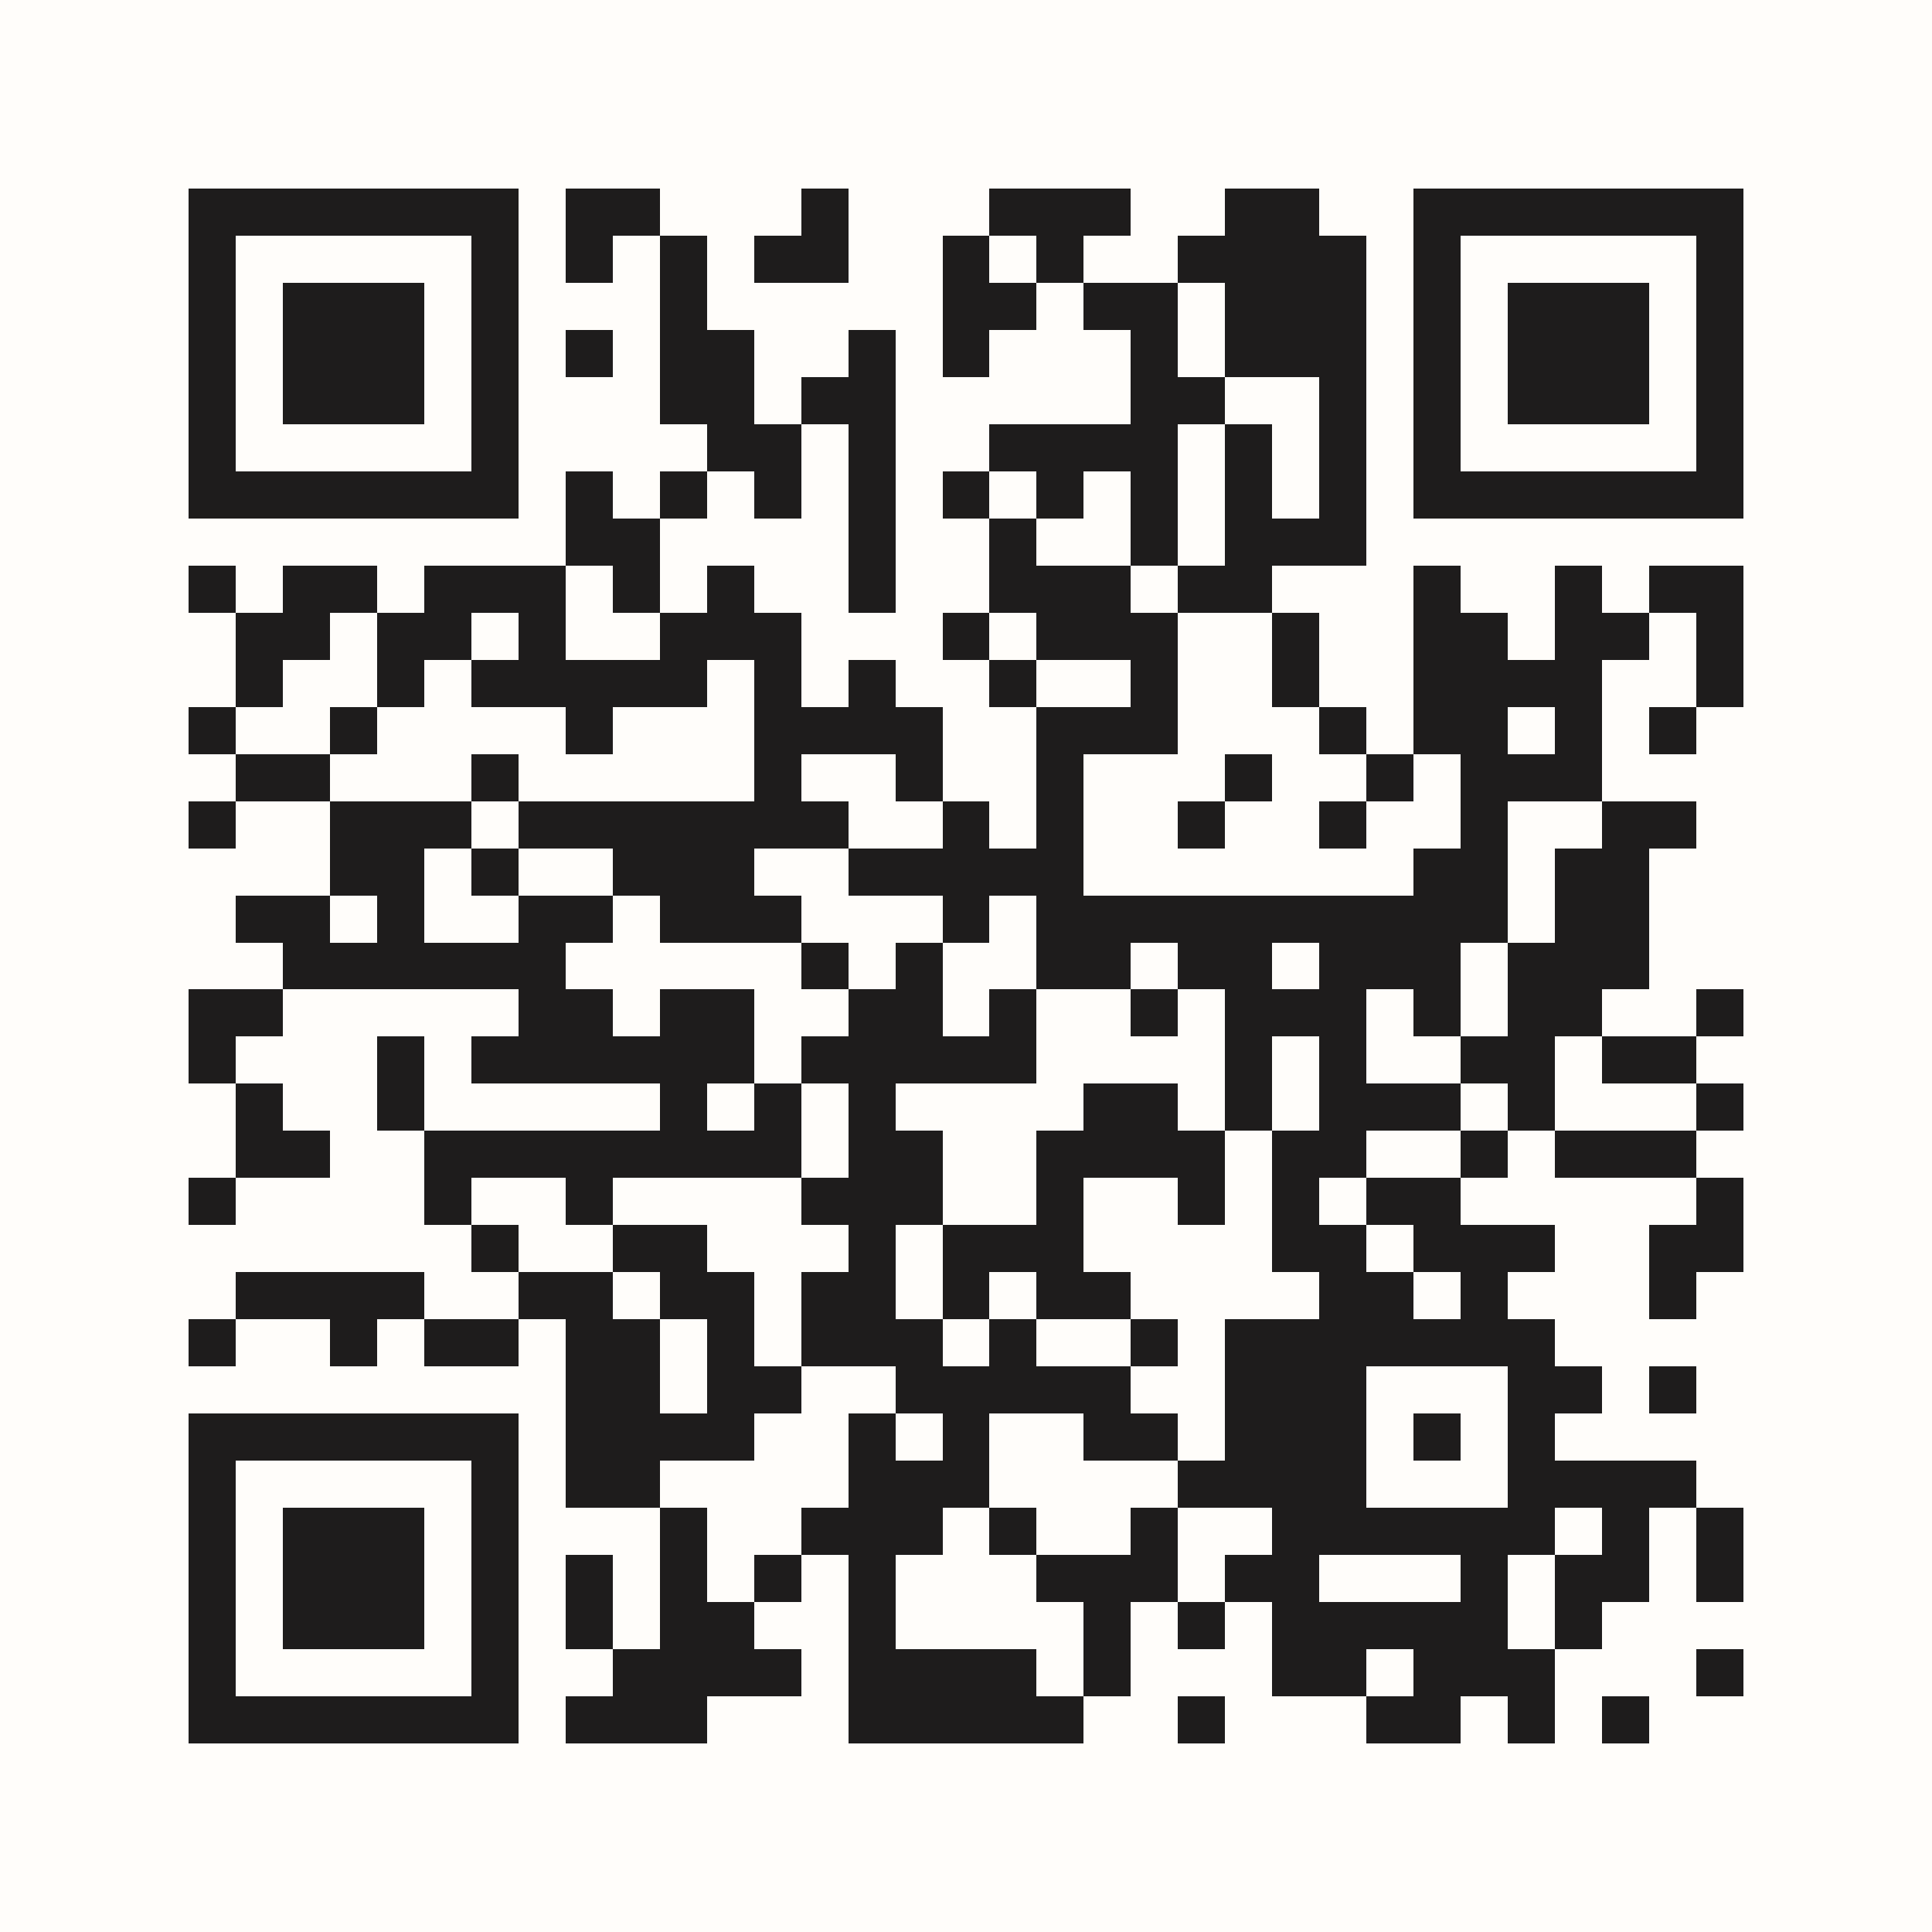
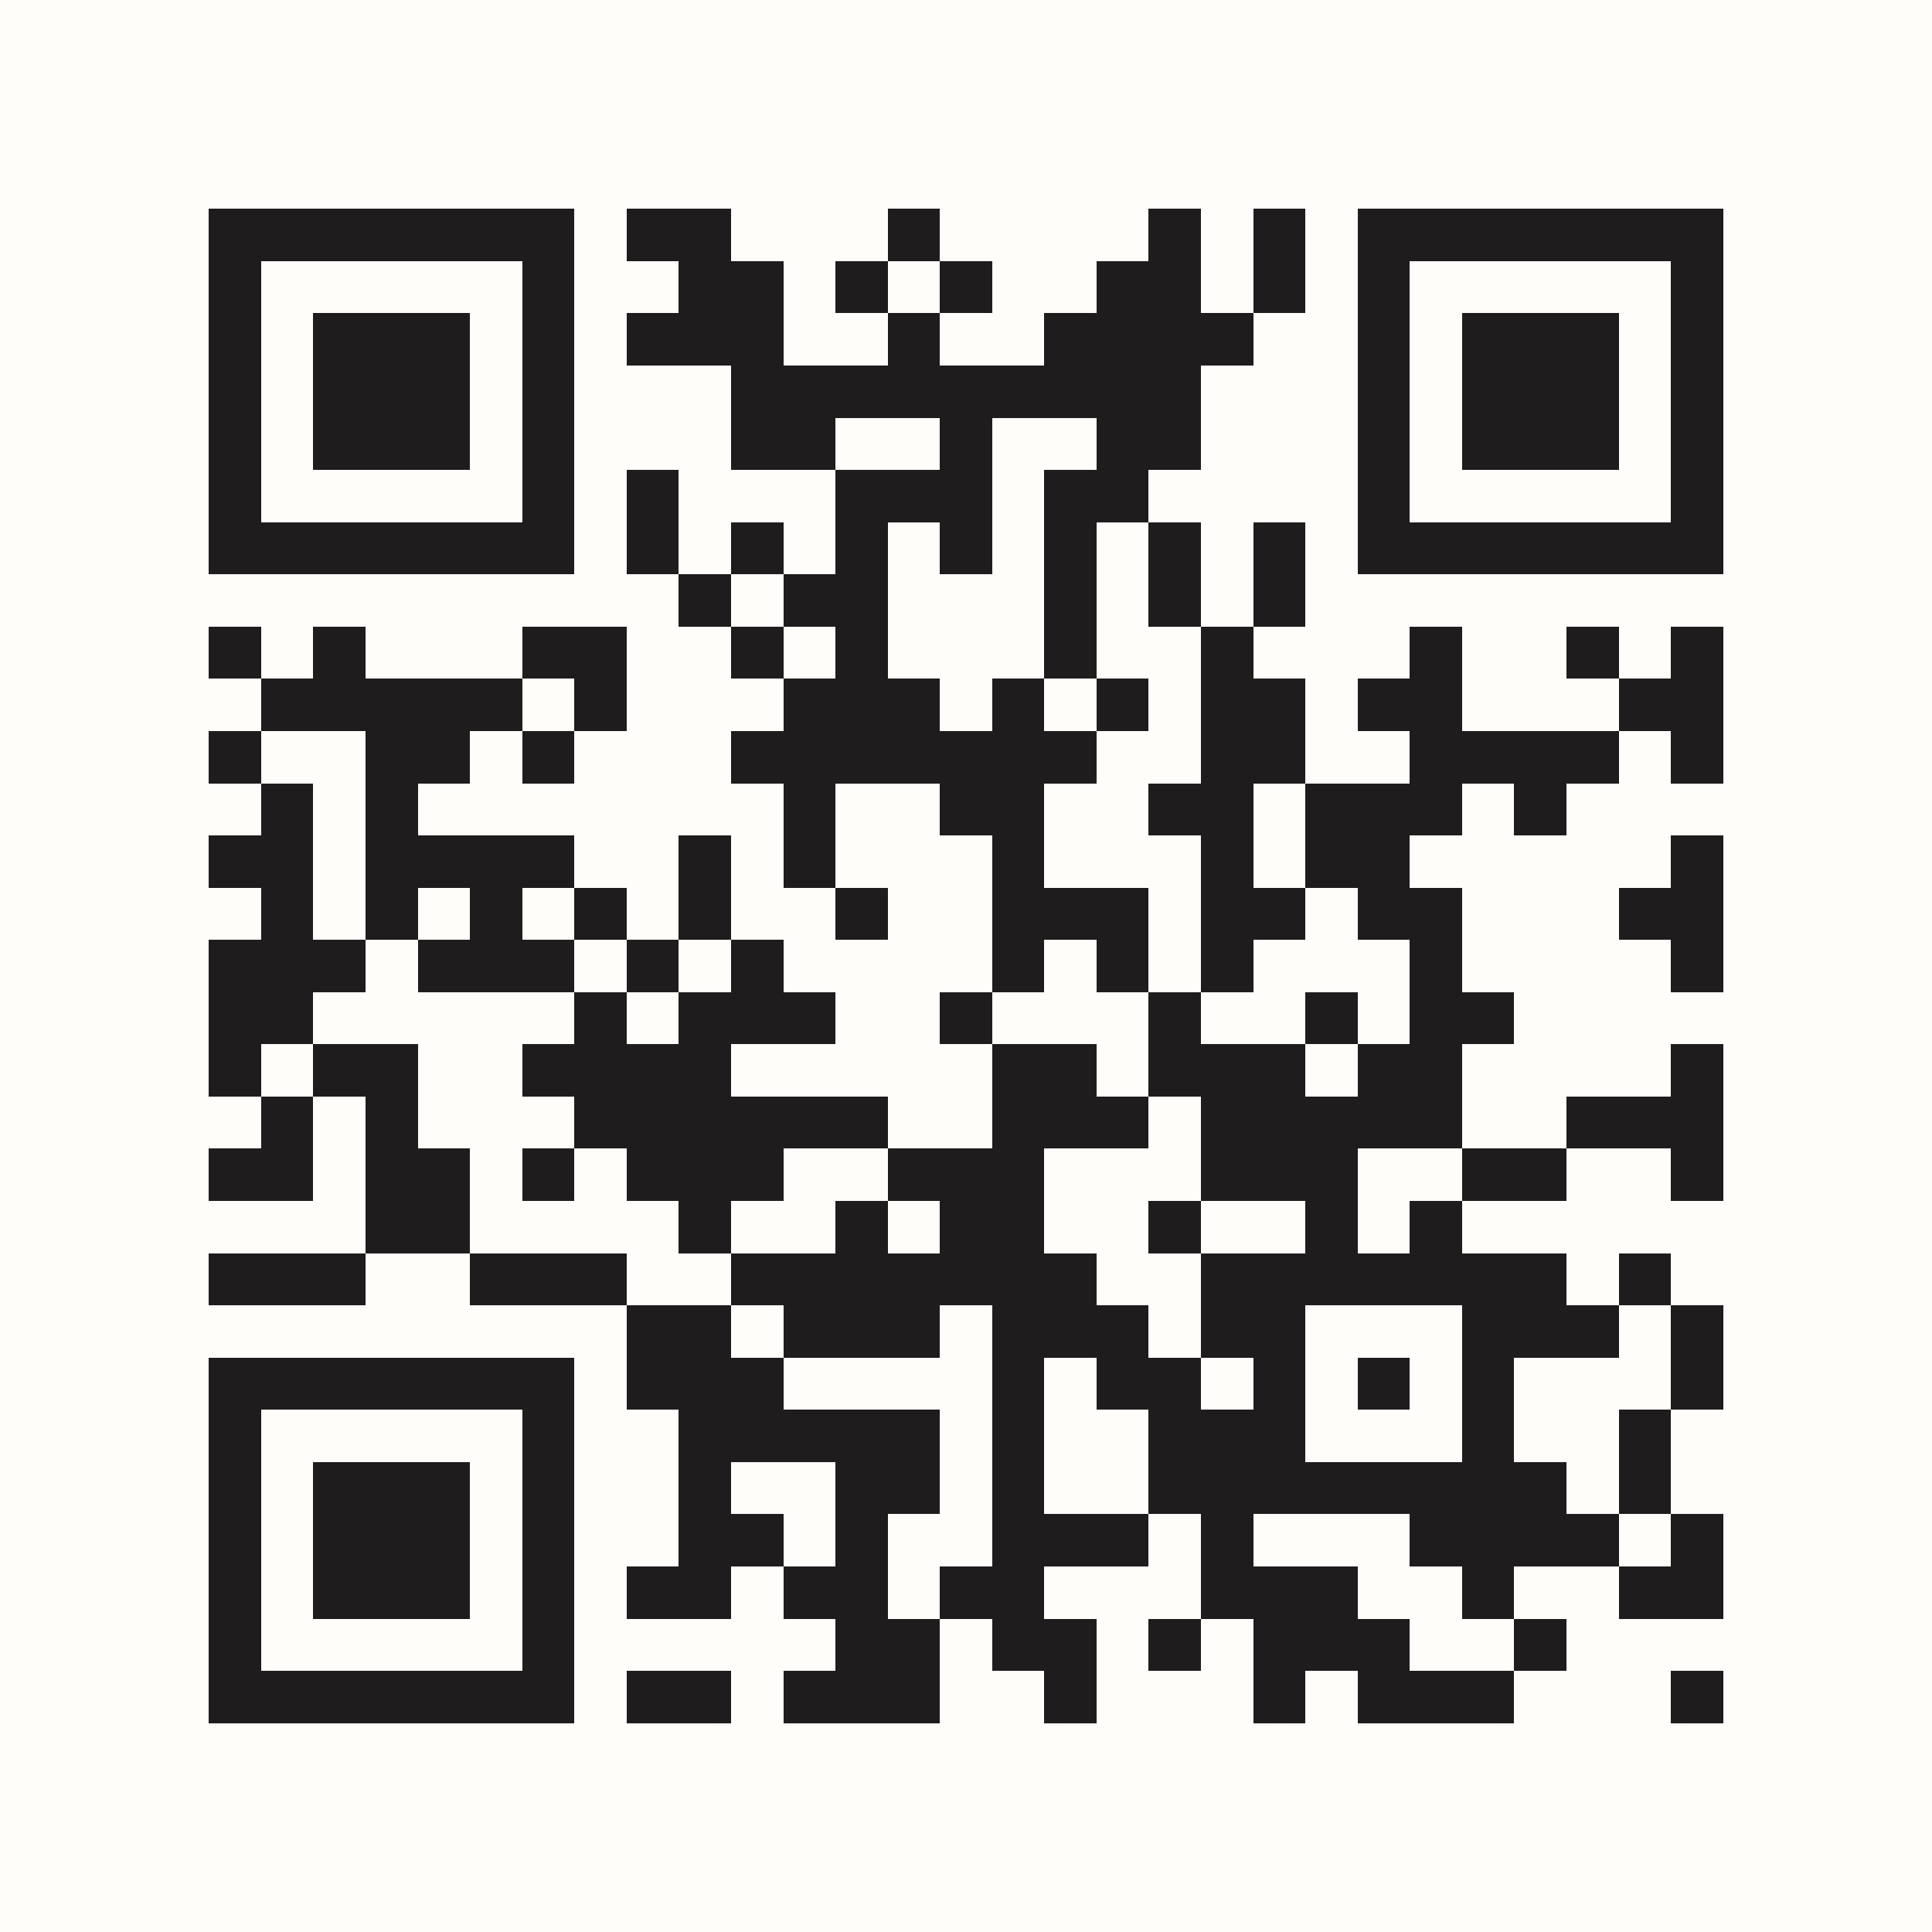
- <svg xmlns="http://www.w3.org/2000/svg" viewBox="0 0 41 41" shape-rendering="crispEdges">
-   <rect width="41" height="41" fill="#FFFDFA" />
-   <path d="M4 4h1v1h-1zM5 4h1v1h-1zM6 4h1v1h-1zM7 4h1v1h-1zM8 4h1v1h-1zM9 4h1v1h-1zM10 4h1v1h-1zM12 4h1v1h-1zM13 4h1v1h-1zM17 4h1v1h-1zM21 4h1v1h-1zM22 4h1v1h-1zM23 4h1v1h-1zM26 4h1v1h-1zM27 4h1v1h-1zM30 4h1v1h-1zM31 4h1v1h-1zM32 4h1v1h-1zM33 4h1v1h-1zM34 4h1v1h-1zM35 4h1v1h-1zM36 4h1v1h-1zM4 5h1v1h-1zM10 5h1v1h-1zM12 5h1v1h-1zM14 5h1v1h-1zM16 5h1v1h-1zM17 5h1v1h-1zM20 5h1v1h-1zM22 5h1v1h-1zM25 5h1v1h-1zM26 5h1v1h-1zM27 5h1v1h-1zM28 5h1v1h-1zM30 5h1v1h-1zM36 5h1v1h-1zM4 6h1v1h-1zM6 6h1v1h-1zM7 6h1v1h-1zM8 6h1v1h-1zM10 6h1v1h-1zM14 6h1v1h-1zM20 6h1v1h-1zM21 6h1v1h-1zM23 6h1v1h-1zM24 6h1v1h-1zM26 6h1v1h-1zM27 6h1v1h-1zM28 6h1v1h-1zM30 6h1v1h-1zM32 6h1v1h-1zM33 6h1v1h-1zM34 6h1v1h-1zM36 6h1v1h-1zM4 7h1v1h-1zM6 7h1v1h-1zM7 7h1v1h-1zM8 7h1v1h-1zM10 7h1v1h-1zM12 7h1v1h-1zM14 7h1v1h-1zM15 7h1v1h-1zM18 7h1v1h-1zM20 7h1v1h-1zM24 7h1v1h-1zM26 7h1v1h-1zM27 7h1v1h-1zM28 7h1v1h-1zM30 7h1v1h-1zM32 7h1v1h-1zM33 7h1v1h-1zM34 7h1v1h-1zM36 7h1v1h-1zM4 8h1v1h-1zM6 8h1v1h-1zM7 8h1v1h-1zM8 8h1v1h-1zM10 8h1v1h-1zM14 8h1v1h-1zM15 8h1v1h-1zM17 8h1v1h-1zM18 8h1v1h-1zM24 8h1v1h-1zM25 8h1v1h-1zM28 8h1v1h-1zM30 8h1v1h-1zM32 8h1v1h-1zM33 8h1v1h-1zM34 8h1v1h-1zM36 8h1v1h-1zM4 9h1v1h-1zM10 9h1v1h-1zM15 9h1v1h-1zM16 9h1v1h-1zM18 9h1v1h-1zM21 9h1v1h-1zM22 9h1v1h-1zM23 9h1v1h-1zM24 9h1v1h-1zM26 9h1v1h-1zM28 9h1v1h-1zM30 9h1v1h-1zM36 9h1v1h-1zM4 10h1v1h-1zM5 10h1v1h-1zM6 10h1v1h-1zM7 10h1v1h-1zM8 10h1v1h-1zM9 10h1v1h-1zM10 10h1v1h-1zM12 10h1v1h-1zM14 10h1v1h-1zM16 10h1v1h-1zM18 10h1v1h-1zM20 10h1v1h-1zM22 10h1v1h-1zM24 10h1v1h-1zM26 10h1v1h-1zM28 10h1v1h-1zM30 10h1v1h-1zM31 10h1v1h-1zM32 10h1v1h-1zM33 10h1v1h-1zM34 10h1v1h-1zM35 10h1v1h-1zM36 10h1v1h-1zM12 11h1v1h-1zM13 11h1v1h-1zM18 11h1v1h-1zM21 11h1v1h-1zM24 11h1v1h-1zM26 11h1v1h-1zM27 11h1v1h-1zM28 11h1v1h-1zM4 12h1v1h-1zM6 12h1v1h-1zM7 12h1v1h-1zM9 12h1v1h-1zM10 12h1v1h-1zM11 12h1v1h-1zM13 12h1v1h-1zM15 12h1v1h-1zM18 12h1v1h-1zM21 12h1v1h-1zM22 12h1v1h-1zM23 12h1v1h-1zM25 12h1v1h-1zM26 12h1v1h-1zM30 12h1v1h-1zM33 12h1v1h-1zM35 12h1v1h-1zM36 12h1v1h-1zM5 13h1v1h-1zM6 13h1v1h-1zM8 13h1v1h-1zM9 13h1v1h-1zM11 13h1v1h-1zM14 13h1v1h-1zM15 13h1v1h-1zM16 13h1v1h-1zM20 13h1v1h-1zM22 13h1v1h-1zM23 13h1v1h-1zM24 13h1v1h-1zM27 13h1v1h-1zM30 13h1v1h-1zM31 13h1v1h-1zM33 13h1v1h-1zM34 13h1v1h-1zM36 13h1v1h-1zM5 14h1v1h-1zM8 14h1v1h-1zM10 14h1v1h-1zM11 14h1v1h-1zM12 14h1v1h-1zM13 14h1v1h-1zM14 14h1v1h-1zM16 14h1v1h-1zM18 14h1v1h-1zM21 14h1v1h-1zM24 14h1v1h-1zM27 14h1v1h-1zM30 14h1v1h-1zM31 14h1v1h-1zM32 14h1v1h-1zM33 14h1v1h-1zM36 14h1v1h-1zM4 15h1v1h-1zM7 15h1v1h-1zM12 15h1v1h-1zM16 15h1v1h-1zM17 15h1v1h-1zM18 15h1v1h-1zM19 15h1v1h-1zM22 15h1v1h-1zM23 15h1v1h-1zM24 15h1v1h-1zM28 15h1v1h-1zM30 15h1v1h-1zM31 15h1v1h-1zM33 15h1v1h-1zM35 15h1v1h-1zM5 16h1v1h-1zM6 16h1v1h-1zM10 16h1v1h-1zM16 16h1v1h-1zM19 16h1v1h-1zM22 16h1v1h-1zM26 16h1v1h-1zM29 16h1v1h-1zM31 16h1v1h-1zM32 16h1v1h-1zM33 16h1v1h-1zM4 17h1v1h-1zM7 17h1v1h-1zM8 17h1v1h-1zM9 17h1v1h-1zM11 17h1v1h-1zM12 17h1v1h-1zM13 17h1v1h-1zM14 17h1v1h-1zM15 17h1v1h-1zM16 17h1v1h-1zM17 17h1v1h-1zM20 17h1v1h-1zM22 17h1v1h-1zM25 17h1v1h-1zM28 17h1v1h-1zM31 17h1v1h-1zM34 17h1v1h-1zM35 17h1v1h-1zM7 18h1v1h-1zM8 18h1v1h-1zM10 18h1v1h-1zM13 18h1v1h-1zM14 18h1v1h-1zM15 18h1v1h-1zM18 18h1v1h-1zM19 18h1v1h-1zM20 18h1v1h-1zM21 18h1v1h-1zM22 18h1v1h-1zM30 18h1v1h-1zM31 18h1v1h-1zM33 18h1v1h-1zM34 18h1v1h-1zM5 19h1v1h-1zM6 19h1v1h-1zM8 19h1v1h-1zM11 19h1v1h-1zM12 19h1v1h-1zM14 19h1v1h-1zM15 19h1v1h-1zM16 19h1v1h-1zM20 19h1v1h-1zM22 19h1v1h-1zM23 19h1v1h-1zM24 19h1v1h-1zM25 19h1v1h-1zM26 19h1v1h-1zM27 19h1v1h-1zM28 19h1v1h-1zM29 19h1v1h-1zM30 19h1v1h-1zM31 19h1v1h-1zM33 19h1v1h-1zM34 19h1v1h-1zM6 20h1v1h-1zM7 20h1v1h-1zM8 20h1v1h-1zM9 20h1v1h-1zM10 20h1v1h-1zM11 20h1v1h-1zM17 20h1v1h-1zM19 20h1v1h-1zM22 20h1v1h-1zM23 20h1v1h-1zM25 20h1v1h-1zM26 20h1v1h-1zM28 20h1v1h-1zM29 20h1v1h-1zM30 20h1v1h-1zM32 20h1v1h-1zM33 20h1v1h-1zM34 20h1v1h-1zM4 21h1v1h-1zM5 21h1v1h-1zM11 21h1v1h-1zM12 21h1v1h-1zM14 21h1v1h-1zM15 21h1v1h-1zM18 21h1v1h-1zM19 21h1v1h-1zM21 21h1v1h-1zM24 21h1v1h-1zM26 21h1v1h-1zM27 21h1v1h-1zM28 21h1v1h-1zM30 21h1v1h-1zM32 21h1v1h-1zM33 21h1v1h-1zM36 21h1v1h-1zM4 22h1v1h-1zM8 22h1v1h-1zM10 22h1v1h-1zM11 22h1v1h-1zM12 22h1v1h-1zM13 22h1v1h-1zM14 22h1v1h-1zM15 22h1v1h-1zM17 22h1v1h-1zM18 22h1v1h-1zM19 22h1v1h-1zM20 22h1v1h-1zM21 22h1v1h-1zM26 22h1v1h-1zM28 22h1v1h-1zM31 22h1v1h-1zM32 22h1v1h-1zM34 22h1v1h-1zM35 22h1v1h-1zM5 23h1v1h-1zM8 23h1v1h-1zM14 23h1v1h-1zM16 23h1v1h-1zM18 23h1v1h-1zM23 23h1v1h-1zM24 23h1v1h-1zM26 23h1v1h-1zM28 23h1v1h-1zM29 23h1v1h-1zM30 23h1v1h-1zM32 23h1v1h-1zM36 23h1v1h-1zM5 24h1v1h-1zM6 24h1v1h-1zM9 24h1v1h-1zM10 24h1v1h-1zM11 24h1v1h-1zM12 24h1v1h-1zM13 24h1v1h-1zM14 24h1v1h-1zM15 24h1v1h-1zM16 24h1v1h-1zM18 24h1v1h-1zM19 24h1v1h-1zM22 24h1v1h-1zM23 24h1v1h-1zM24 24h1v1h-1zM25 24h1v1h-1zM27 24h1v1h-1zM28 24h1v1h-1zM31 24h1v1h-1zM33 24h1v1h-1zM34 24h1v1h-1zM35 24h1v1h-1zM4 25h1v1h-1zM9 25h1v1h-1zM12 25h1v1h-1zM17 25h1v1h-1zM18 25h1v1h-1zM19 25h1v1h-1zM22 25h1v1h-1zM25 25h1v1h-1zM27 25h1v1h-1zM29 25h1v1h-1zM30 25h1v1h-1zM36 25h1v1h-1zM10 26h1v1h-1zM13 26h1v1h-1zM14 26h1v1h-1zM18 26h1v1h-1zM20 26h1v1h-1zM21 26h1v1h-1zM22 26h1v1h-1zM27 26h1v1h-1zM28 26h1v1h-1zM30 26h1v1h-1zM31 26h1v1h-1zM32 26h1v1h-1zM35 26h1v1h-1zM36 26h1v1h-1zM5 27h1v1h-1zM6 27h1v1h-1zM7 27h1v1h-1zM8 27h1v1h-1zM11 27h1v1h-1zM12 27h1v1h-1zM14 27h1v1h-1zM15 27h1v1h-1zM17 27h1v1h-1zM18 27h1v1h-1zM20 27h1v1h-1zM22 27h1v1h-1zM23 27h1v1h-1zM28 27h1v1h-1zM29 27h1v1h-1zM31 27h1v1h-1zM35 27h1v1h-1zM4 28h1v1h-1zM7 28h1v1h-1zM9 28h1v1h-1zM10 28h1v1h-1zM12 28h1v1h-1zM13 28h1v1h-1zM15 28h1v1h-1zM17 28h1v1h-1zM18 28h1v1h-1zM19 28h1v1h-1zM21 28h1v1h-1zM24 28h1v1h-1zM26 28h1v1h-1zM27 28h1v1h-1zM28 28h1v1h-1zM29 28h1v1h-1zM30 28h1v1h-1zM31 28h1v1h-1zM32 28h1v1h-1zM12 29h1v1h-1zM13 29h1v1h-1zM15 29h1v1h-1zM16 29h1v1h-1zM19 29h1v1h-1zM20 29h1v1h-1zM21 29h1v1h-1zM22 29h1v1h-1zM23 29h1v1h-1zM26 29h1v1h-1zM27 29h1v1h-1zM28 29h1v1h-1zM32 29h1v1h-1zM33 29h1v1h-1zM35 29h1v1h-1zM4 30h1v1h-1zM5 30h1v1h-1zM6 30h1v1h-1zM7 30h1v1h-1zM8 30h1v1h-1zM9 30h1v1h-1zM10 30h1v1h-1zM12 30h1v1h-1zM13 30h1v1h-1zM14 30h1v1h-1zM15 30h1v1h-1zM18 30h1v1h-1zM20 30h1v1h-1zM23 30h1v1h-1zM24 30h1v1h-1zM26 30h1v1h-1zM27 30h1v1h-1zM28 30h1v1h-1zM30 30h1v1h-1zM32 30h1v1h-1zM4 31h1v1h-1zM10 31h1v1h-1zM12 31h1v1h-1zM13 31h1v1h-1zM18 31h1v1h-1zM19 31h1v1h-1zM20 31h1v1h-1zM25 31h1v1h-1zM26 31h1v1h-1zM27 31h1v1h-1zM28 31h1v1h-1zM32 31h1v1h-1zM33 31h1v1h-1zM34 31h1v1h-1zM35 31h1v1h-1zM4 32h1v1h-1zM6 32h1v1h-1zM7 32h1v1h-1zM8 32h1v1h-1zM10 32h1v1h-1zM14 32h1v1h-1zM17 32h1v1h-1zM18 32h1v1h-1zM19 32h1v1h-1zM21 32h1v1h-1zM24 32h1v1h-1zM27 32h1v1h-1zM28 32h1v1h-1zM29 32h1v1h-1zM30 32h1v1h-1zM31 32h1v1h-1zM32 32h1v1h-1zM34 32h1v1h-1zM36 32h1v1h-1zM4 33h1v1h-1zM6 33h1v1h-1zM7 33h1v1h-1zM8 33h1v1h-1zM10 33h1v1h-1zM12 33h1v1h-1zM14 33h1v1h-1zM16 33h1v1h-1zM18 33h1v1h-1zM22 33h1v1h-1zM23 33h1v1h-1zM24 33h1v1h-1zM26 33h1v1h-1zM27 33h1v1h-1zM31 33h1v1h-1zM33 33h1v1h-1zM34 33h1v1h-1zM36 33h1v1h-1zM4 34h1v1h-1zM6 34h1v1h-1zM7 34h1v1h-1zM8 34h1v1h-1zM10 34h1v1h-1zM12 34h1v1h-1zM14 34h1v1h-1zM15 34h1v1h-1zM18 34h1v1h-1zM23 34h1v1h-1zM25 34h1v1h-1zM27 34h1v1h-1zM28 34h1v1h-1zM29 34h1v1h-1zM30 34h1v1h-1zM31 34h1v1h-1zM33 34h1v1h-1zM4 35h1v1h-1zM10 35h1v1h-1zM13 35h1v1h-1zM14 35h1v1h-1zM15 35h1v1h-1zM16 35h1v1h-1zM18 35h1v1h-1zM19 35h1v1h-1zM20 35h1v1h-1zM21 35h1v1h-1zM23 35h1v1h-1zM27 35h1v1h-1zM28 35h1v1h-1zM30 35h1v1h-1zM31 35h1v1h-1zM32 35h1v1h-1zM36 35h1v1h-1zM4 36h1v1h-1zM5 36h1v1h-1zM6 36h1v1h-1zM7 36h1v1h-1zM8 36h1v1h-1zM9 36h1v1h-1zM10 36h1v1h-1zM12 36h1v1h-1zM13 36h1v1h-1zM14 36h1v1h-1zM18 36h1v1h-1zM19 36h1v1h-1zM20 36h1v1h-1zM21 36h1v1h-1zM22 36h1v1h-1zM25 36h1v1h-1zM29 36h1v1h-1zM30 36h1v1h-1zM32 36h1v1h-1zM34 36h1v1h-1z" fill="#1E1C1C" />
+ <svg xmlns="http://www.w3.org/2000/svg" viewBox="0 0 37 37" shape-rendering="crispEdges">
+   <rect width="37" height="37" fill="#FFFDFA" />
+   <path d="M4 4h1v1h-1zM5 4h1v1h-1zM6 4h1v1h-1zM7 4h1v1h-1zM8 4h1v1h-1zM9 4h1v1h-1zM10 4h1v1h-1zM12 4h1v1h-1zM13 4h1v1h-1zM17 4h1v1h-1zM22 4h1v1h-1zM24 4h1v1h-1zM26 4h1v1h-1zM27 4h1v1h-1zM28 4h1v1h-1zM29 4h1v1h-1zM30 4h1v1h-1zM31 4h1v1h-1zM32 4h1v1h-1zM4 5h1v1h-1zM10 5h1v1h-1zM13 5h1v1h-1zM14 5h1v1h-1zM16 5h1v1h-1zM18 5h1v1h-1zM21 5h1v1h-1zM22 5h1v1h-1zM24 5h1v1h-1zM26 5h1v1h-1zM32 5h1v1h-1zM4 6h1v1h-1zM6 6h1v1h-1zM7 6h1v1h-1zM8 6h1v1h-1zM10 6h1v1h-1zM12 6h1v1h-1zM13 6h1v1h-1zM14 6h1v1h-1zM17 6h1v1h-1zM20 6h1v1h-1zM21 6h1v1h-1zM22 6h1v1h-1zM23 6h1v1h-1zM26 6h1v1h-1zM28 6h1v1h-1zM29 6h1v1h-1zM30 6h1v1h-1zM32 6h1v1h-1zM4 7h1v1h-1zM6 7h1v1h-1zM7 7h1v1h-1zM8 7h1v1h-1zM10 7h1v1h-1zM14 7h1v1h-1zM15 7h1v1h-1zM16 7h1v1h-1zM17 7h1v1h-1zM18 7h1v1h-1zM19 7h1v1h-1zM20 7h1v1h-1zM21 7h1v1h-1zM22 7h1v1h-1zM26 7h1v1h-1zM28 7h1v1h-1zM29 7h1v1h-1zM30 7h1v1h-1zM32 7h1v1h-1zM4 8h1v1h-1zM6 8h1v1h-1zM7 8h1v1h-1zM8 8h1v1h-1zM10 8h1v1h-1zM14 8h1v1h-1zM15 8h1v1h-1zM18 8h1v1h-1zM21 8h1v1h-1zM22 8h1v1h-1zM26 8h1v1h-1zM28 8h1v1h-1zM29 8h1v1h-1zM30 8h1v1h-1zM32 8h1v1h-1zM4 9h1v1h-1zM10 9h1v1h-1zM12 9h1v1h-1zM16 9h1v1h-1zM17 9h1v1h-1zM18 9h1v1h-1zM20 9h1v1h-1zM21 9h1v1h-1zM26 9h1v1h-1zM32 9h1v1h-1zM4 10h1v1h-1zM5 10h1v1h-1zM6 10h1v1h-1zM7 10h1v1h-1zM8 10h1v1h-1zM9 10h1v1h-1zM10 10h1v1h-1zM12 10h1v1h-1zM14 10h1v1h-1zM16 10h1v1h-1zM18 10h1v1h-1zM20 10h1v1h-1zM22 10h1v1h-1zM24 10h1v1h-1zM26 10h1v1h-1zM27 10h1v1h-1zM28 10h1v1h-1zM29 10h1v1h-1zM30 10h1v1h-1zM31 10h1v1h-1zM32 10h1v1h-1zM13 11h1v1h-1zM15 11h1v1h-1zM16 11h1v1h-1zM20 11h1v1h-1zM22 11h1v1h-1zM24 11h1v1h-1zM4 12h1v1h-1zM6 12h1v1h-1zM10 12h1v1h-1zM11 12h1v1h-1zM14 12h1v1h-1zM16 12h1v1h-1zM20 12h1v1h-1zM23 12h1v1h-1zM27 12h1v1h-1zM30 12h1v1h-1zM32 12h1v1h-1zM5 13h1v1h-1zM6 13h1v1h-1zM7 13h1v1h-1zM8 13h1v1h-1zM9 13h1v1h-1zM11 13h1v1h-1zM15 13h1v1h-1zM16 13h1v1h-1zM17 13h1v1h-1zM19 13h1v1h-1zM21 13h1v1h-1zM23 13h1v1h-1zM24 13h1v1h-1zM26 13h1v1h-1zM27 13h1v1h-1zM31 13h1v1h-1zM32 13h1v1h-1zM4 14h1v1h-1zM7 14h1v1h-1zM8 14h1v1h-1zM10 14h1v1h-1zM14 14h1v1h-1zM15 14h1v1h-1zM16 14h1v1h-1zM17 14h1v1h-1zM18 14h1v1h-1zM19 14h1v1h-1zM20 14h1v1h-1zM23 14h1v1h-1zM24 14h1v1h-1zM27 14h1v1h-1zM28 14h1v1h-1zM29 14h1v1h-1zM30 14h1v1h-1zM32 14h1v1h-1zM5 15h1v1h-1zM7 15h1v1h-1zM15 15h1v1h-1zM18 15h1v1h-1zM19 15h1v1h-1zM22 15h1v1h-1zM23 15h1v1h-1zM25 15h1v1h-1zM26 15h1v1h-1zM27 15h1v1h-1zM29 15h1v1h-1zM4 16h1v1h-1zM5 16h1v1h-1zM7 16h1v1h-1zM8 16h1v1h-1zM9 16h1v1h-1zM10 16h1v1h-1zM13 16h1v1h-1zM15 16h1v1h-1zM19 16h1v1h-1zM23 16h1v1h-1zM25 16h1v1h-1zM26 16h1v1h-1zM32 16h1v1h-1zM5 17h1v1h-1zM7 17h1v1h-1zM9 17h1v1h-1zM11 17h1v1h-1zM13 17h1v1h-1zM16 17h1v1h-1zM19 17h1v1h-1zM20 17h1v1h-1zM21 17h1v1h-1zM23 17h1v1h-1zM24 17h1v1h-1zM26 17h1v1h-1zM27 17h1v1h-1zM31 17h1v1h-1zM32 17h1v1h-1zM4 18h1v1h-1zM5 18h1v1h-1zM6 18h1v1h-1zM8 18h1v1h-1zM9 18h1v1h-1zM10 18h1v1h-1zM12 18h1v1h-1zM14 18h1v1h-1zM19 18h1v1h-1zM21 18h1v1h-1zM23 18h1v1h-1zM27 18h1v1h-1zM32 18h1v1h-1zM4 19h1v1h-1zM5 19h1v1h-1zM11 19h1v1h-1zM13 19h1v1h-1zM14 19h1v1h-1zM15 19h1v1h-1zM18 19h1v1h-1zM22 19h1v1h-1zM25 19h1v1h-1zM27 19h1v1h-1zM28 19h1v1h-1zM4 20h1v1h-1zM6 20h1v1h-1zM7 20h1v1h-1zM10 20h1v1h-1zM11 20h1v1h-1zM12 20h1v1h-1zM13 20h1v1h-1zM19 20h1v1h-1zM20 20h1v1h-1zM22 20h1v1h-1zM23 20h1v1h-1zM24 20h1v1h-1zM26 20h1v1h-1zM27 20h1v1h-1zM32 20h1v1h-1zM5 21h1v1h-1zM7 21h1v1h-1zM11 21h1v1h-1zM12 21h1v1h-1zM13 21h1v1h-1zM14 21h1v1h-1zM15 21h1v1h-1zM16 21h1v1h-1zM19 21h1v1h-1zM20 21h1v1h-1zM21 21h1v1h-1zM23 21h1v1h-1zM24 21h1v1h-1zM25 21h1v1h-1zM26 21h1v1h-1zM27 21h1v1h-1zM30 21h1v1h-1zM31 21h1v1h-1zM32 21h1v1h-1zM4 22h1v1h-1zM5 22h1v1h-1zM7 22h1v1h-1zM8 22h1v1h-1zM10 22h1v1h-1zM12 22h1v1h-1zM13 22h1v1h-1zM14 22h1v1h-1zM17 22h1v1h-1zM18 22h1v1h-1zM19 22h1v1h-1zM23 22h1v1h-1zM24 22h1v1h-1zM25 22h1v1h-1zM28 22h1v1h-1zM29 22h1v1h-1zM32 22h1v1h-1zM7 23h1v1h-1zM8 23h1v1h-1zM13 23h1v1h-1zM16 23h1v1h-1zM18 23h1v1h-1zM19 23h1v1h-1zM22 23h1v1h-1zM25 23h1v1h-1zM27 23h1v1h-1zM4 24h1v1h-1zM5 24h1v1h-1zM6 24h1v1h-1zM9 24h1v1h-1zM10 24h1v1h-1zM11 24h1v1h-1zM14 24h1v1h-1zM15 24h1v1h-1zM16 24h1v1h-1zM17 24h1v1h-1zM18 24h1v1h-1zM19 24h1v1h-1zM20 24h1v1h-1zM23 24h1v1h-1zM24 24h1v1h-1zM25 24h1v1h-1zM26 24h1v1h-1zM27 24h1v1h-1zM28 24h1v1h-1zM29 24h1v1h-1zM31 24h1v1h-1zM12 25h1v1h-1zM13 25h1v1h-1zM15 25h1v1h-1zM16 25h1v1h-1zM17 25h1v1h-1zM19 25h1v1h-1zM20 25h1v1h-1zM21 25h1v1h-1zM23 25h1v1h-1zM24 25h1v1h-1zM28 25h1v1h-1zM29 25h1v1h-1zM30 25h1v1h-1zM32 25h1v1h-1zM4 26h1v1h-1zM5 26h1v1h-1zM6 26h1v1h-1zM7 26h1v1h-1zM8 26h1v1h-1zM9 26h1v1h-1zM10 26h1v1h-1zM12 26h1v1h-1zM13 26h1v1h-1zM14 26h1v1h-1zM19 26h1v1h-1zM21 26h1v1h-1zM22 26h1v1h-1zM24 26h1v1h-1zM26 26h1v1h-1zM28 26h1v1h-1zM32 26h1v1h-1zM4 27h1v1h-1zM10 27h1v1h-1zM13 27h1v1h-1zM14 27h1v1h-1zM15 27h1v1h-1zM16 27h1v1h-1zM17 27h1v1h-1zM19 27h1v1h-1zM22 27h1v1h-1zM23 27h1v1h-1zM24 27h1v1h-1zM28 27h1v1h-1zM31 27h1v1h-1zM4 28h1v1h-1zM6 28h1v1h-1zM7 28h1v1h-1zM8 28h1v1h-1zM10 28h1v1h-1zM13 28h1v1h-1zM16 28h1v1h-1zM17 28h1v1h-1zM19 28h1v1h-1zM22 28h1v1h-1zM23 28h1v1h-1zM24 28h1v1h-1zM25 28h1v1h-1zM26 28h1v1h-1zM27 28h1v1h-1zM28 28h1v1h-1zM29 28h1v1h-1zM31 28h1v1h-1zM4 29h1v1h-1zM6 29h1v1h-1zM7 29h1v1h-1zM8 29h1v1h-1zM10 29h1v1h-1zM13 29h1v1h-1zM14 29h1v1h-1zM16 29h1v1h-1zM19 29h1v1h-1zM20 29h1v1h-1zM21 29h1v1h-1zM23 29h1v1h-1zM27 29h1v1h-1zM28 29h1v1h-1zM29 29h1v1h-1zM30 29h1v1h-1zM32 29h1v1h-1zM4 30h1v1h-1zM6 30h1v1h-1zM7 30h1v1h-1zM8 30h1v1h-1zM10 30h1v1h-1zM12 30h1v1h-1zM13 30h1v1h-1zM15 30h1v1h-1zM16 30h1v1h-1zM18 30h1v1h-1zM19 30h1v1h-1zM23 30h1v1h-1zM24 30h1v1h-1zM25 30h1v1h-1zM28 30h1v1h-1zM31 30h1v1h-1zM32 30h1v1h-1zM4 31h1v1h-1zM10 31h1v1h-1zM16 31h1v1h-1zM17 31h1v1h-1zM19 31h1v1h-1zM20 31h1v1h-1zM22 31h1v1h-1zM24 31h1v1h-1zM25 31h1v1h-1zM26 31h1v1h-1zM29 31h1v1h-1zM4 32h1v1h-1zM5 32h1v1h-1zM6 32h1v1h-1zM7 32h1v1h-1zM8 32h1v1h-1zM9 32h1v1h-1zM10 32h1v1h-1zM12 32h1v1h-1zM13 32h1v1h-1zM15 32h1v1h-1zM16 32h1v1h-1zM17 32h1v1h-1zM20 32h1v1h-1zM24 32h1v1h-1zM26 32h1v1h-1zM27 32h1v1h-1zM28 32h1v1h-1zM32 32h1v1h-1z" fill="#1E1C1C" />
</svg>
